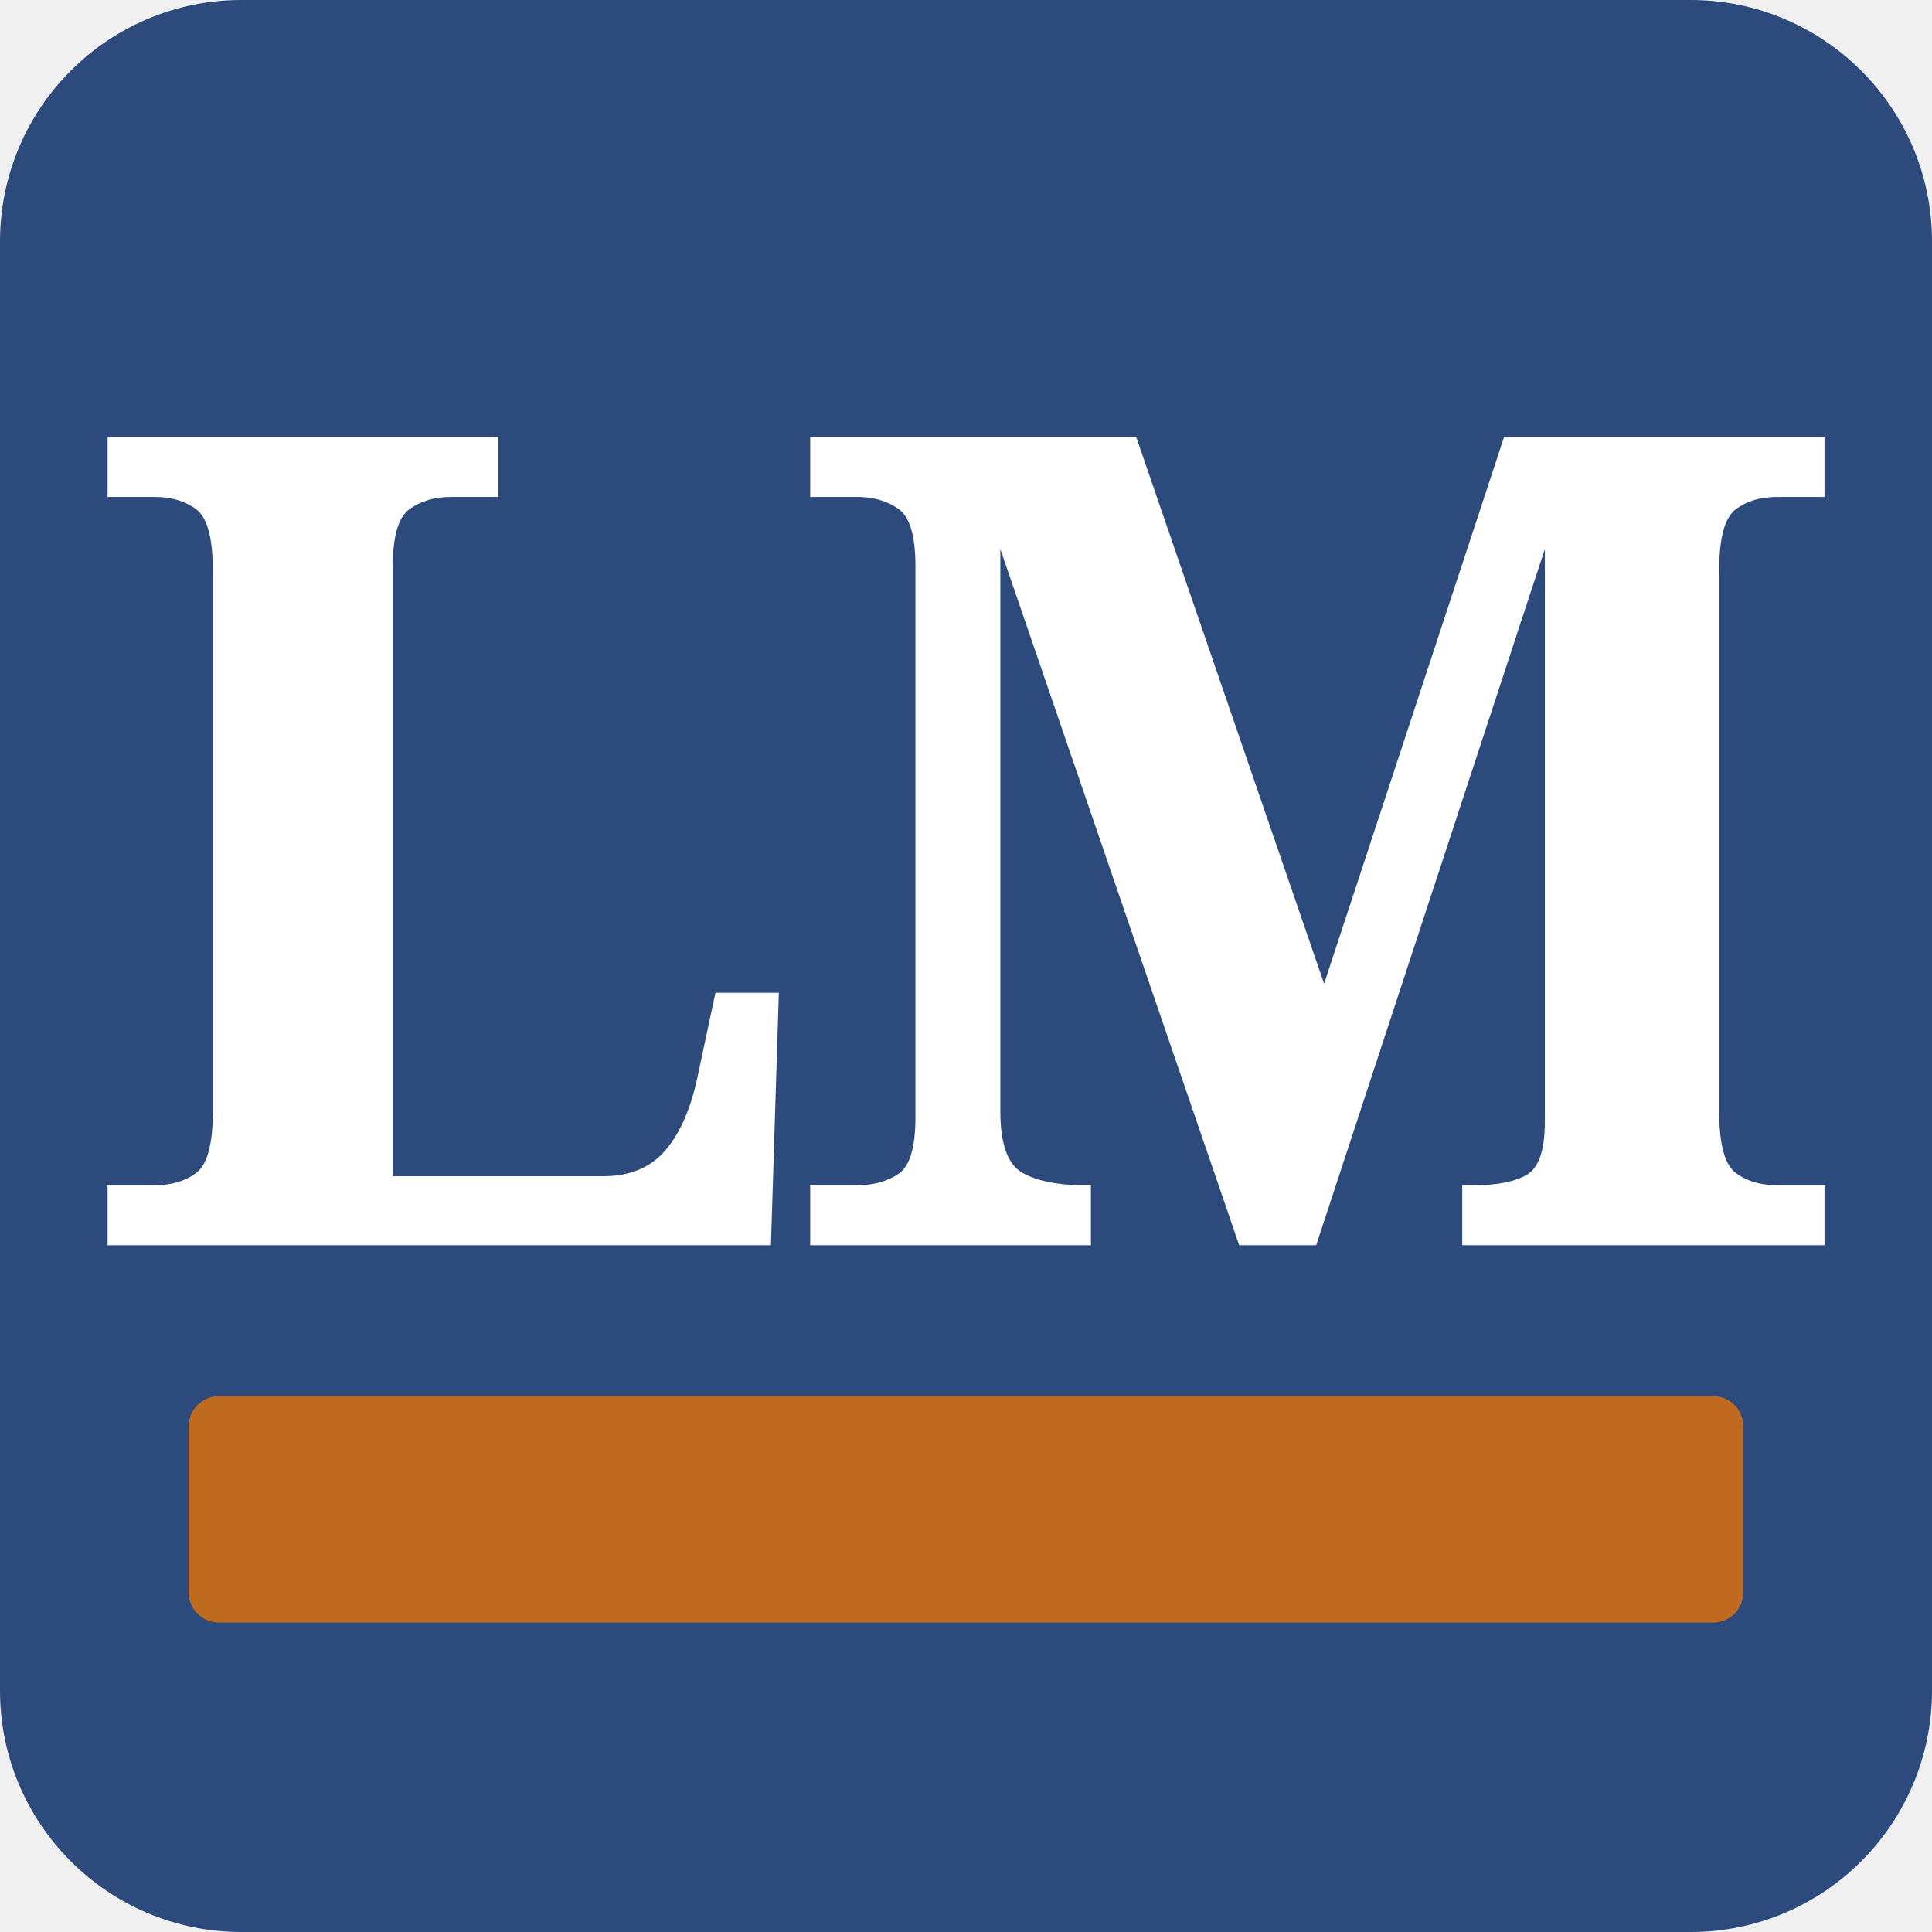
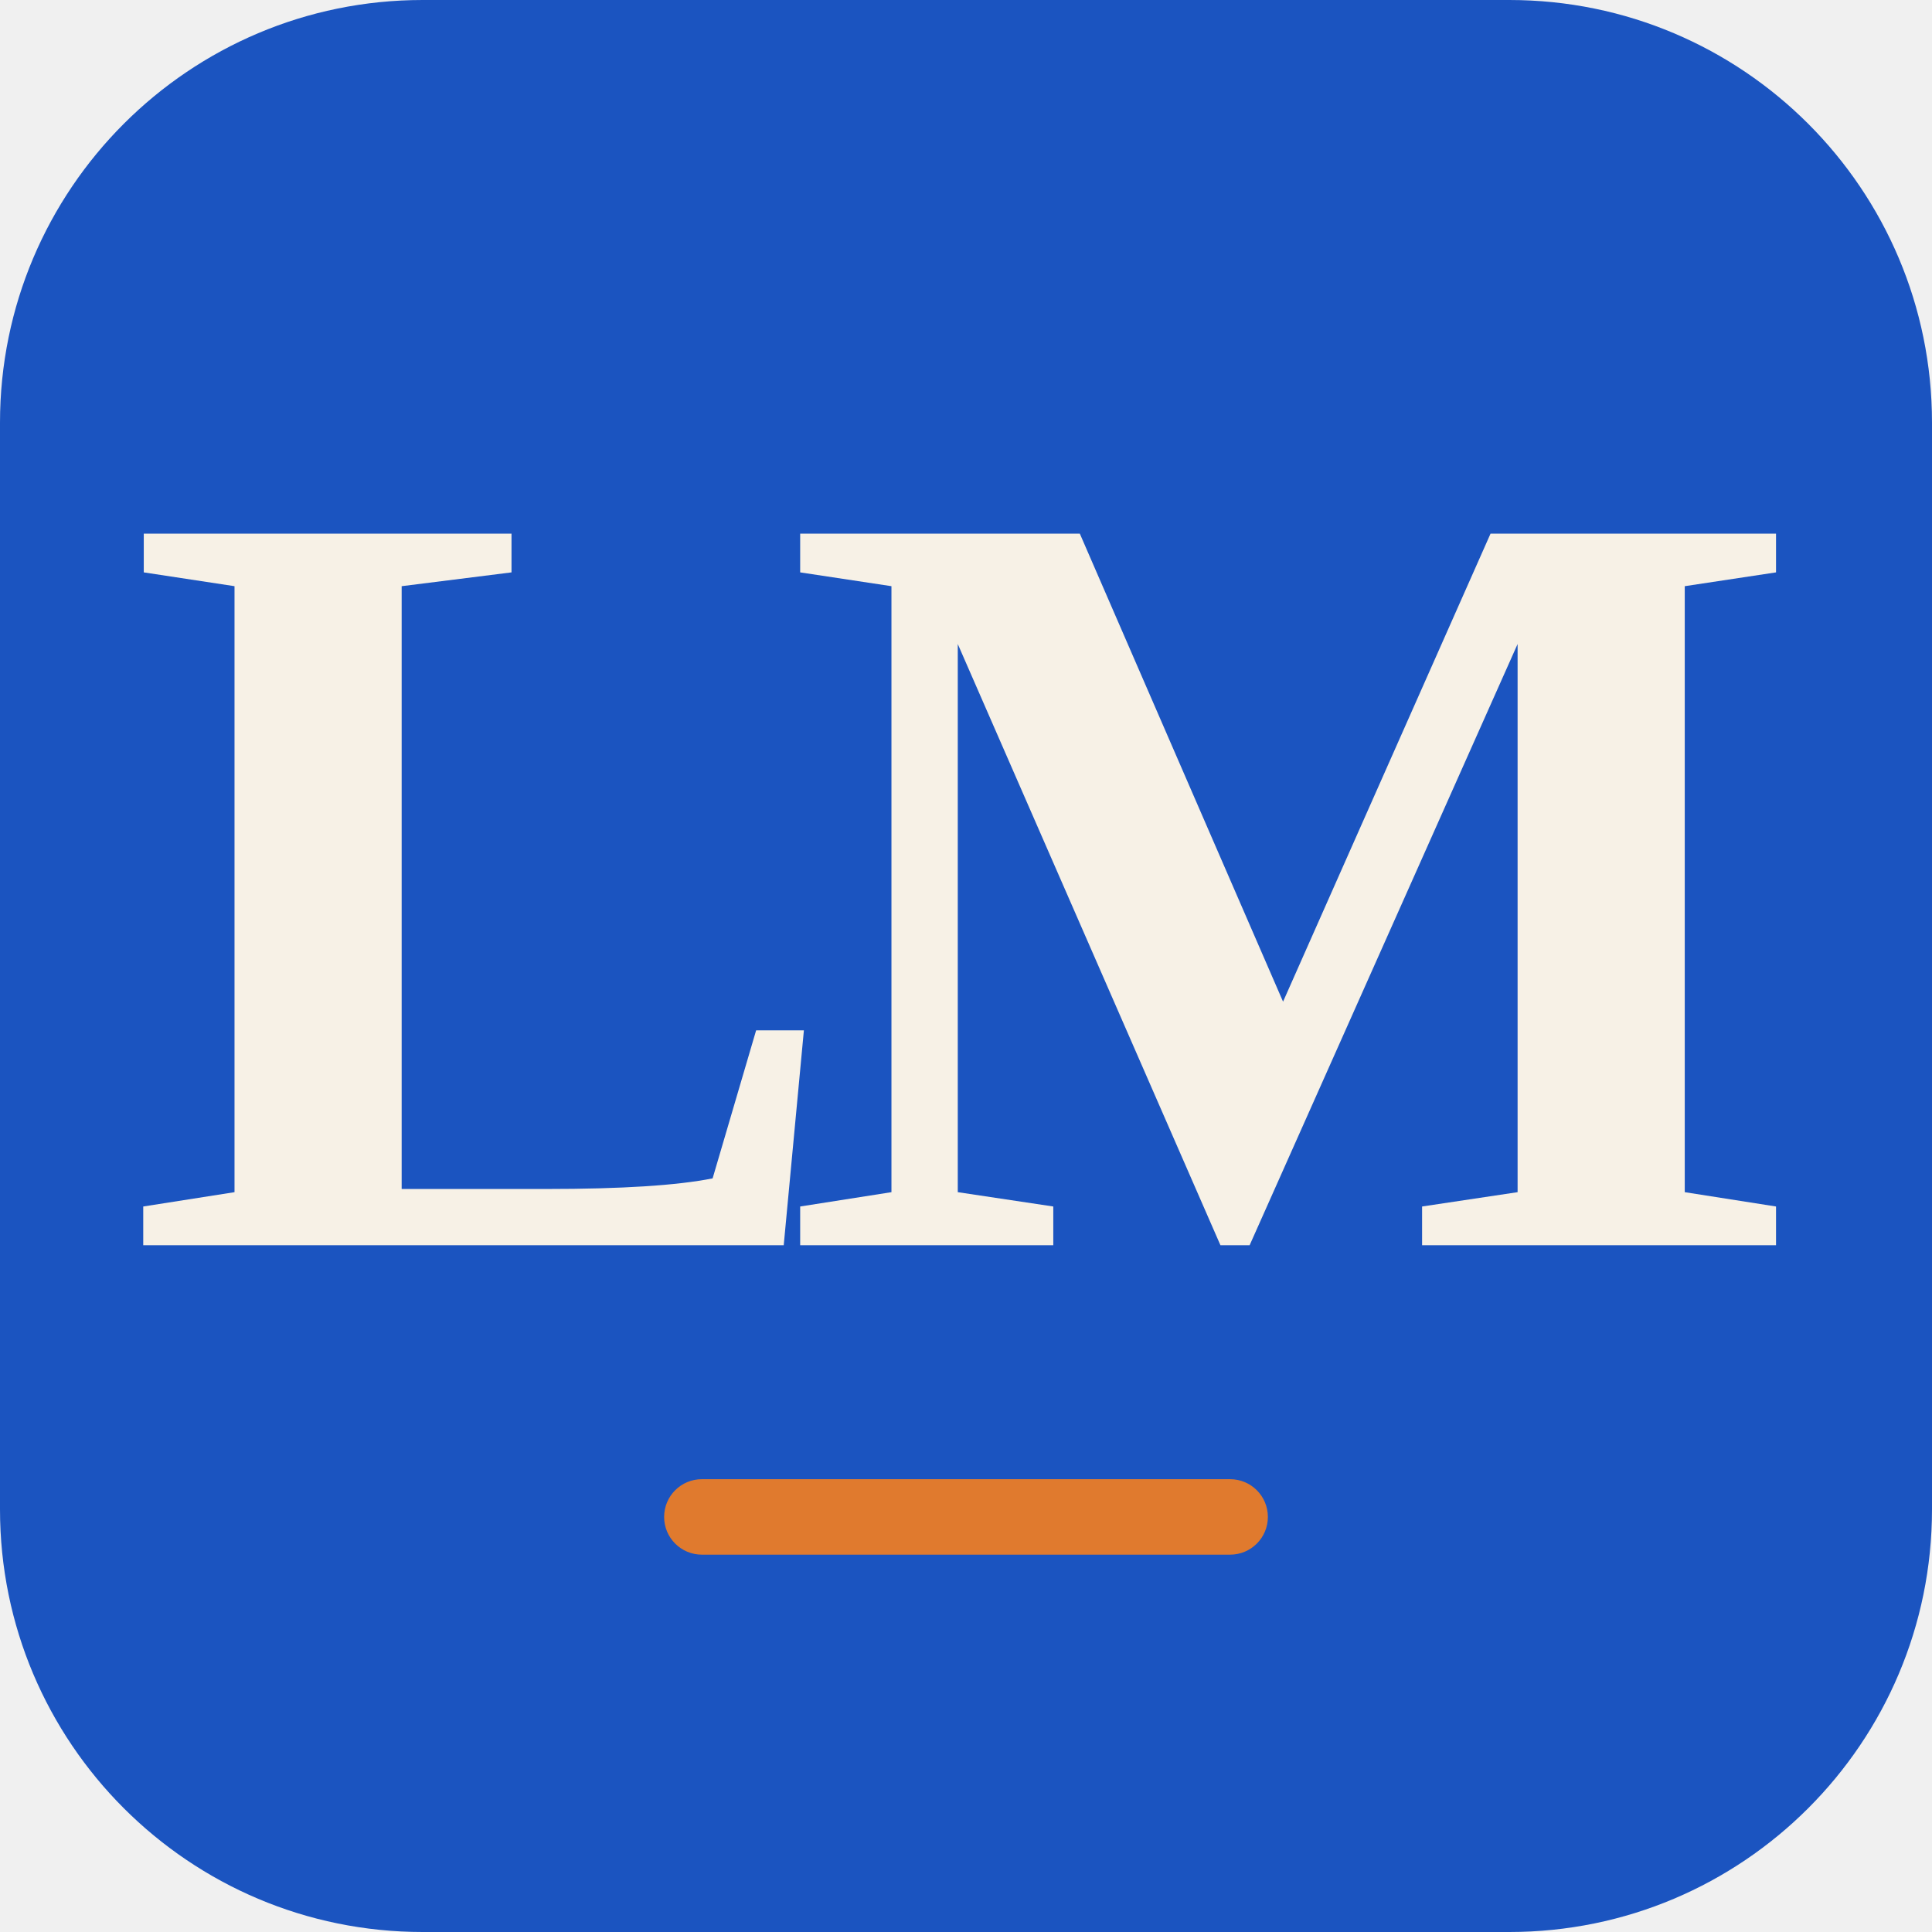
- <svg xmlns="http://www.w3.org/2000/svg" viewBox="0 0 512 512">
-   <rect width="512" height="512" rx="64" ry="64" fill="#2c4a7c" />
-   <rect x="50" y="370" width="412" height="60" rx="8" fill="#c06a20" />
-   <text x="256" y="330" font-family="'Source Serif 4', 'Source Serif 4 Variable', serif" font-weight="600" font-size="300" fill="#ffffff" text-anchor="middle" letter-spacing="-10">LM</text>
+ <svg xmlns="http://www.w3.org/2000/svg" width="512" height="512" viewBox="0 0 512 512" role="img" aria-label="Lincoln Mullen">
+   <rect width="512" height="512" rx="112" fill="#1b54c0" />
+   <text x="256" y="330" text-anchor="middle" font-family="'Source Serif 4', 'Source Serif 4 Variable', Georgia, 'Times New Roman', serif" font-weight="600" font-size="288" letter-spacing="-18" style="font-optical-sizing:auto" fill="#f7f1e6">LM</text>
+   <rect x="176" y="392" width="160" height="20" rx="10" fill="#e07a2e" />
</svg>
